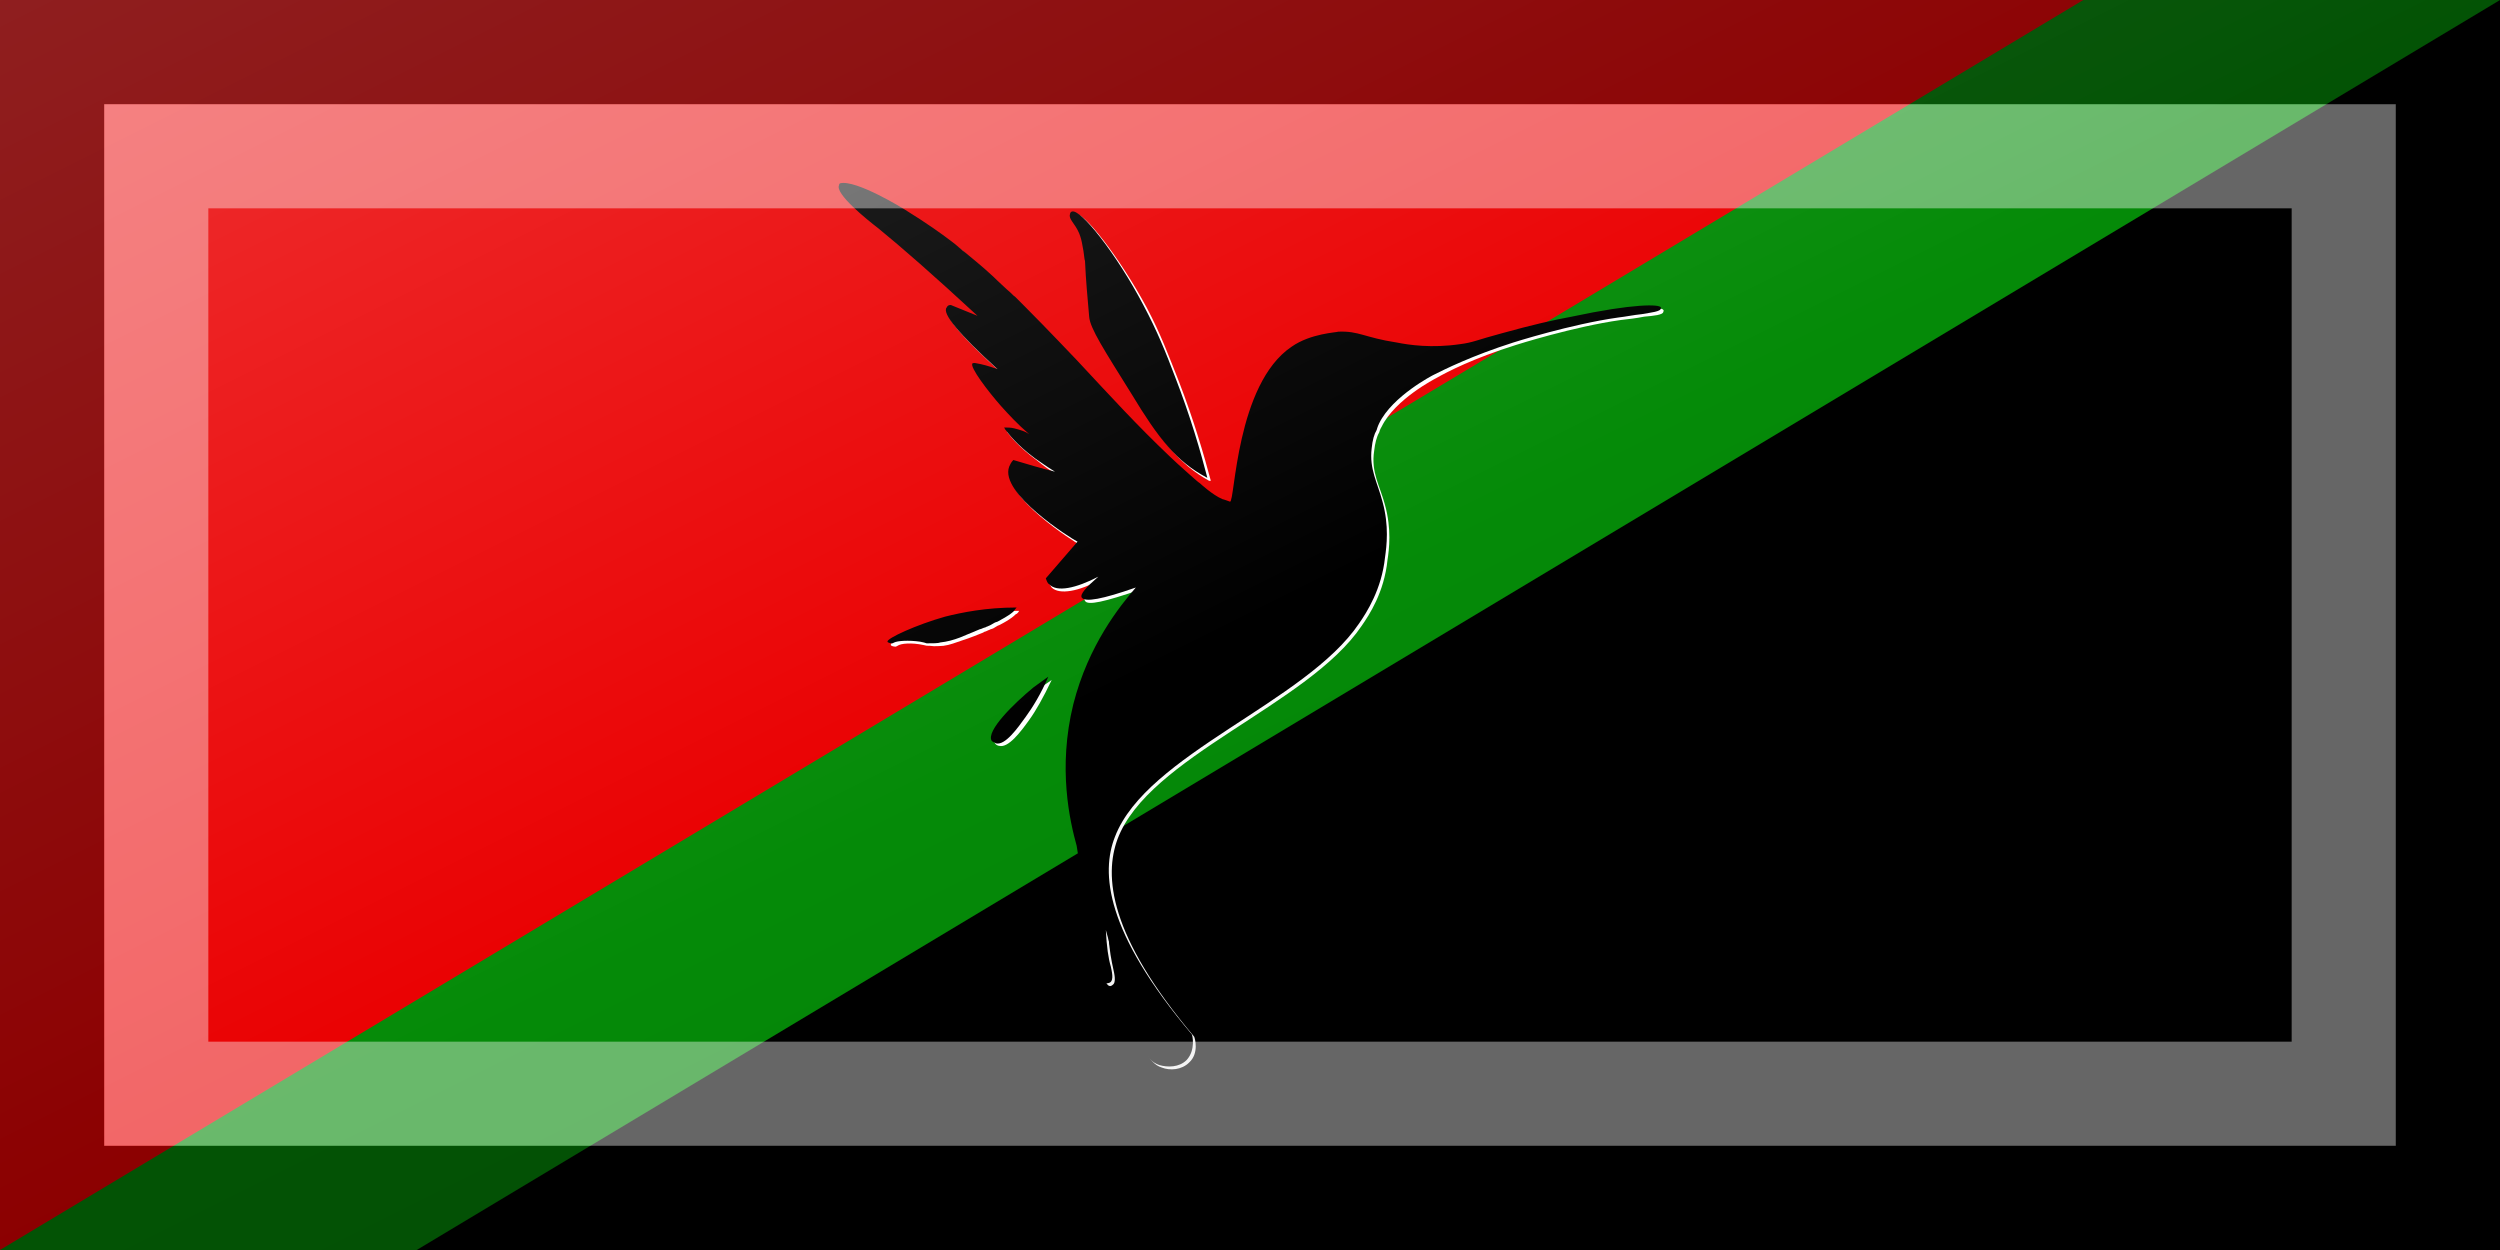
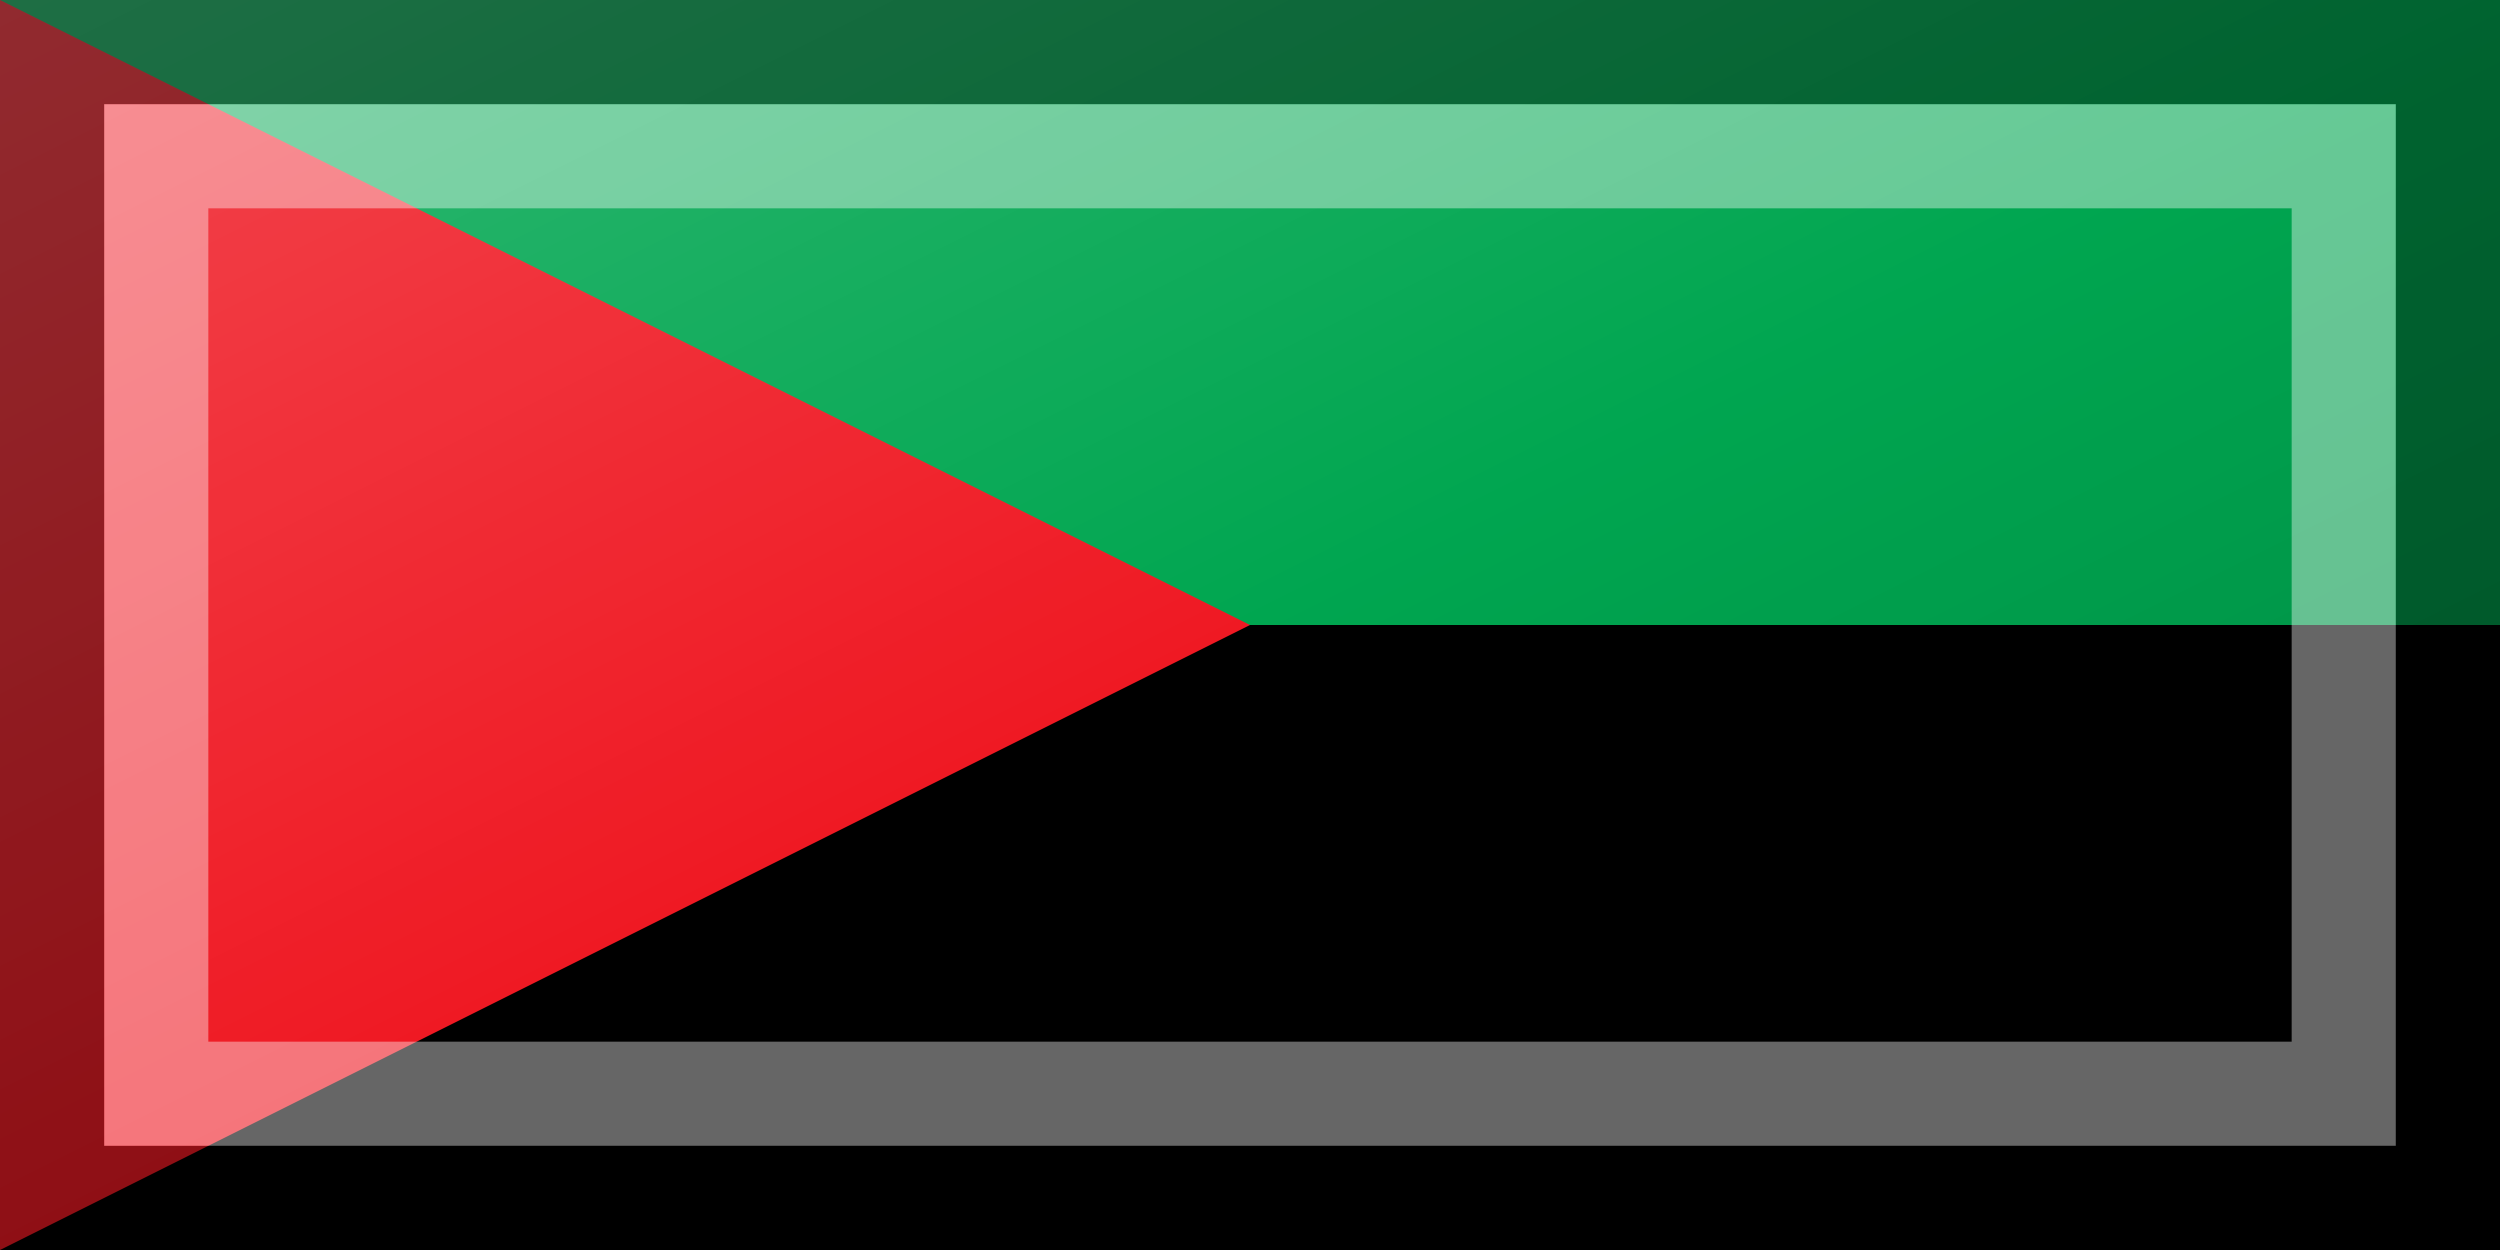
- <svg xmlns="http://www.w3.org/2000/svg" xmlns:xlink="http://www.w3.org/1999/xlink" version="1.1" width="720" height="360" viewBox="0 0 720 360">
+ <svg xmlns="http://www.w3.org/2000/svg" version="1.1" width="720" height="360" viewBox="0 0 720 360">
  <style>
.black{fill:rgb(0,0,0);}
- .green{fill:rgb(5,139,8);}
- .red{fill:rgb(234,0,1);}
- .white{fill:rgb(255,255,255);}
+ .green{fill:rgb(0,166,80);}
+ .red{fill:rgb(239,25,35);}
</style>
  <defs>
-     <path id="hummingbirdk" d="M -0.07 0.491 C -0.069 0.492 -0.065 0.51 -0.076 0.522 C -0.085 0.531 -0.099 0.531 -0.109 0.528 C -0.126 0.522 -0.133 0.504 -0.151 0.443 C -0.158 0.421 -0.165 0.395 -0.173 0.366 C -0.172 0.386 -0.17 0.4 -0.167 0.41 C -0.166 0.415 -0.163 0.426 -0.168 0.429 C -0.168 0.429 -0.17 0.43 -0.172 0.43 C -0.178 0.429 -0.188 0.396 -0.208 0.265 C -0.216 0.236 -0.231 0.172 -0.212 0.095 C -0.194 0.024 -0.156 -0.023 -0.137 -0.045 C -0.177 -0.031 -0.198 -0.027 -0.202 -0.033 C -0.204 -0.037 -0.197 -0.045 -0.182 -0.058 C -0.209 -0.044 -0.232 -0.039 -0.241 -0.049 C -0.243 -0.05 -0.244 -0.053 -0.245 -0.056 L -0.207 -0.1 C -0.215 -0.104 -0.301 -0.158 -0.289 -0.19 C -0.288 -0.192 -0.287 -0.195 -0.284 -0.198 C -0.267 -0.193 -0.251 -0.188 -0.234 -0.184 C -0.244 -0.19 -0.252 -0.196 -0.258 -0.2 C -0.281 -0.217 -0.29 -0.23 -0.294 -0.235 C -0.294 -0.236 -0.295 -0.236 -0.295 -0.237 C -0.291 -0.237 -0.287 -0.237 -0.283 -0.236 C -0.275 -0.234 -0.269 -0.232 -0.265 -0.229 C -0.279 -0.241 -0.29 -0.253 -0.299 -0.263 C -0.314 -0.28 -0.337 -0.31 -0.333 -0.314 C -0.332 -0.314 -0.332 -0.315 -0.328 -0.314 C -0.322 -0.313 -0.314 -0.311 -0.303 -0.307 C -0.349 -0.349 -0.37 -0.374 -0.364 -0.381 C -0.363 -0.383 -0.362 -0.384 -0.359 -0.384 L -0.327 -0.371 C -0.38 -0.42 -0.419 -0.454 -0.446 -0.476 C -0.459 -0.486 -0.499 -0.518 -0.493 -0.528 V -0.529 C -0.493 -0.529 -0.493 -0.529 -0.492 -0.53 C -0.473 -0.535 -0.415 -0.499 -0.415 -0.499 C -0.386 -0.481 -0.371 -0.47 -0.359 -0.461 C -0.352 -0.456 -0.345 -0.449 -0.343 -0.448 C -0.336 -0.442 -0.323 -0.432 -0.308 -0.418 C -0.301 -0.411 -0.293 -0.404 -0.291 -0.402 C -0.286 -0.398 -0.284 -0.395 -0.282 -0.394 C -0.282 -0.394 -0.276 -0.388 -0.27 -0.382 C -0.245 -0.357 -0.208 -0.318 -0.208 -0.318 C -0.166 -0.273 -0.136 -0.24 -0.096 -0.202 C -0.092 -0.198 -0.082 -0.189 -0.073 -0.181 C -0.065 -0.174 -0.063 -0.172 -0.06 -0.17 C -0.06 -0.17 -0.045 -0.156 -0.033 -0.151 C -0.032 -0.151 -0.024 -0.148 -0.024 -0.148 C -0.018 -0.147 -0.017 -0.289 0.05 -0.334 C 0.073 -0.35 0.104 -0.351 0.106 -0.352 C 0.131 -0.353 0.137 -0.345 0.176 -0.339 C 0.191 -0.336 0.218 -0.332 0.252 -0.337 C 0.268 -0.339 0.272 -0.342 0.302 -0.35 C 0.338 -0.36 0.364 -0.366 0.386 -0.37 C 0.461 -0.386 0.492 -0.385 0.493 -0.381 C 0.494 -0.38 0.493 -0.38 0.493 -0.38 C 0.493 -0.376 0.481 -0.375 0.47 -0.373 C 0.46 -0.372 0.451 -0.37 0.442 -0.369 C 0.385 -0.361 0.316 -0.339 0.316 -0.339 C 0.266 -0.323 0.234 -0.307 0.22 -0.3 C 0.22 -0.3 0.171 -0.275 0.155 -0.242 C 0.153 -0.238 0.152 -0.234 0.152 -0.234 C 0.149 -0.229 0.147 -0.222 0.146 -0.212 C 0.143 -0.187 0.153 -0.171 0.159 -0.148 C 0.167 -0.119 0.164 -0.095 0.162 -0.081 C 0.158 -0.043 0.14 -0.015 0.131 -0.002 C 0.067 0.093 -0.124 0.155 -0.162 0.254 C -0.179 0.297 -0.174 0.368 -0.07 0.491 L -0.07 0.491 Z M -0.09 -0.298 C -0.101 -0.327 -0.111 -0.352 -0.128 -0.384 C -0.16 -0.445 -0.204 -0.501 -0.214 -0.496 C -0.215 -0.496 -0.216 -0.494 -0.216 -0.493 C -0.218 -0.487 -0.21 -0.482 -0.205 -0.47 C -0.203 -0.465 -0.202 -0.461 -0.201 -0.455 C -0.199 -0.446 -0.199 -0.439 -0.198 -0.437 C -0.197 -0.414 -0.195 -0.393 -0.193 -0.37 C -0.192 -0.356 -0.175 -0.33 -0.142 -0.277 C -0.11 -0.224 -0.088 -0.196 -0.052 -0.177 C -0.052 -0.177 -0.051 -0.177 -0.051 -0.176 C -0.059 -0.207 -0.071 -0.249 -0.09 -0.298 Z M -0.366 -0.01 C -0.4 -4.0000025E-4 -0.436 0.016 -0.435 0.02 C -0.435 0.021 -0.432 0.022 -0.429 0.022 L -0.427 0.021 C -0.423 0.019 -0.41 0.018 -0.396 0.02 C -0.391 0.021 -0.391 0.021 -0.388 0.022 C -0.381 0.022 -0.374 0.022 -0.372 0.021 C -0.363 0.02 -0.356 0.018 -0.348 0.015 C -0.348 0.015 -0.341 0.012 -0.324 0.005 C -0.323 0.005 -0.321 0.004 -0.321 0.004 C -0.319 0.003 -0.317 0.003 -0.316 0.002 C -0.315 0.002 -0.314 0.001 -0.312 3.999991E-4 L -0.306 -0.003 L -0.303 -0.004 C -0.298 -0.007 -0.291 -0.01 -0.284 -0.016 C -0.283 -0.017 -0.282 -0.019 -0.28 -0.021 C -0.317 -0.021 -0.346 -0.015 -0.366 -0.01 L -0.366 -0.01 Z M -0.26 0.075 C -0.283 0.094 -0.317 0.127 -0.31 0.139 C -0.308 0.141 -0.306 0.141 -0.305 0.142 C -0.294 0.145 -0.279 0.124 -0.269 0.11 C -0.261 0.099 -0.251 0.083 -0.242 0.062 C -0.246 0.065 -0.252 0.069 -0.26 0.075 L -0.26 0.075 Z" />
-     <path id="hummingbirdw" d="M -0.067 0.494 C -0.066 0.496 -0.061 0.514 -0.073 0.525 C -0.082 0.534 -0.096 0.535 -0.106 0.531 C -0.122 0.526 -0.129 0.507 -0.148 0.447 C -0.154 0.424 -0.162 0.399 -0.17 0.37 C -0.169 0.39 -0.166 0.404 -0.164 0.413 C -0.163 0.418 -0.16 0.429 -0.165 0.432 C -0.165 0.432 -0.167 0.434 -0.169 0.433 C -0.175 0.432 -0.185 0.4 -0.204 0.268 C -0.213 0.24 -0.228 0.176 -0.208 0.098 C -0.191 0.027 -0.153 -0.02 -0.133 -0.042 C -0.174 -0.028 -0.195 -0.023 -0.198 -0.029 C -0.201 -0.033 -0.194 -0.042 -0.179 -0.055 C -0.205 -0.04 -0.229 -0.036 -0.238 -0.045 C -0.239 -0.047 -0.241 -0.049 -0.241 -0.052 L -0.204 -0.096 C -0.211 -0.1 -0.297 -0.154 -0.286 -0.186 C -0.285 -0.189 -0.283 -0.191 -0.281 -0.194 C -0.264 -0.19 -0.248 -0.185 -0.231 -0.18 C -0.241 -0.186 -0.249 -0.192 -0.255 -0.197 C -0.278 -0.214 -0.287 -0.226 -0.291 -0.231 C -0.291 -0.232 -0.291 -0.232 -0.292 -0.233 C -0.288 -0.233 -0.284 -0.233 -0.279 -0.232 C -0.272 -0.23 -0.266 -0.228 -0.262 -0.226 C -0.251 -0.221 -0.239 -0.216 -0.237 -0.22 C -0.233 -0.225 -0.253 -0.248 -0.267 -0.262 C -0.298 -0.292 -0.331 -0.308 -0.33 -0.31 C -0.329 -0.311 -0.329 -0.311 -0.325 -0.31 C -0.319 -0.31 -0.31 -0.308 -0.3 -0.304 C -0.346 -0.346 -0.367 -0.37 -0.361 -0.378 C -0.36 -0.379 -0.359 -0.38 -0.356 -0.38 C -0.338 -0.373 -0.319 -0.365 -0.3 -0.357 C -0.345 -0.392 -0.39 -0.431 -0.437 -0.473 C -0.455 -0.491 -0.473 -0.507 -0.49 -0.525 V -0.525 C -0.49 -0.525 -0.49 -0.526 -0.489 -0.526 C -0.47 -0.531 -0.412 -0.495 -0.412 -0.495 C -0.383 -0.477 -0.368 -0.466 -0.356 -0.457 C -0.346 -0.45 -0.341 -0.446 -0.34 -0.444 C -0.329 -0.431 -0.34 -0.418 -0.33 -0.407 C -0.325 -0.402 -0.318 -0.4 -0.303 -0.395 C -0.294 -0.392 -0.286 -0.391 -0.286 -0.387 C -0.285 -0.385 -0.287 -0.383 -0.289 -0.382 C -0.292 -0.367 -0.289 -0.358 -0.286 -0.353 C -0.273 -0.332 -0.238 -0.337 -0.231 -0.318 C -0.229 -0.312 -0.231 -0.305 -0.233 -0.301 C -0.139 -0.237 -0.106 -0.208 -0.098 -0.196 C -0.097 -0.194 -0.091 -0.183 -0.078 -0.173 C -0.072 -0.168 -0.066 -0.164 -0.061 -0.162 C -0.061 -0.161 -0.06 -0.153 -0.053 -0.148 C -0.046 -0.144 -0.037 -0.143 -0.03 -0.148 C -0.029 -0.148 -0.027 -0.147 -0.027 -0.147 C -0.024 -0.146 -0.021 -0.145 -0.021 -0.145 C -0.015 -0.144 -0.014 -0.285 0.052 -0.33 C 0.076 -0.346 0.107 -0.348 0.109 -0.348 C 0.134 -0.35 0.139 -0.341 0.179 -0.335 C 0.194 -0.333 0.221 -0.329 0.254 -0.334 C 0.271 -0.336 0.275 -0.338 0.305 -0.347 C 0.341 -0.356 0.367 -0.362 0.389 -0.367 C 0.463 -0.382 0.495 -0.382 0.496 -0.378 C 0.497 -0.377 0.496 -0.376 0.496 -0.376 C 0.496 -0.372 0.484 -0.371 0.473 -0.37 C 0.463 -0.368 0.454 -0.367 0.445 -0.366 C 0.388 -0.358 0.319 -0.336 0.319 -0.336 C 0.268 -0.32 0.237 -0.304 0.223 -0.296 C 0.223 -0.296 0.174 -0.271 0.158 -0.238 C 0.156 -0.235 0.155 -0.231 0.155 -0.231 C 0.152 -0.226 0.15 -0.218 0.149 -0.209 C 0.145 -0.183 0.156 -0.167 0.162 -0.144 C 0.17 -0.115 0.167 -0.091 0.165 -0.078 C 0.161 -0.039 0.143 -0.012 0.134 0.001 C 0.07 0.096 -0.122 0.158 -0.159 0.257 C -0.175 0.301 -0.17 0.372 -0.067 0.494 Z M -0.086 -0.294 C -0.098 -0.324 -0.107 -0.349 -0.124 -0.381 C -0.157 -0.442 -0.201 -0.498 -0.21 -0.493 C -0.211 -0.492 -0.212 -0.49 -0.212 -0.489 C -0.214 -0.483 -0.206 -0.479 -0.201 -0.466 C -0.199 -0.461 -0.199 -0.458 -0.197 -0.451 C -0.195 -0.442 -0.195 -0.435 -0.195 -0.433 C -0.193 -0.411 -0.191 -0.389 -0.19 -0.367 C -0.188 -0.352 -0.171 -0.326 -0.138 -0.273 C -0.106 -0.221 -0.085 -0.193 -0.049 -0.173 C -0.048 -0.173 -0.047 -0.173 -0.047 -0.173 C -0.055 -0.203 -0.067 -0.245 -0.086 -0.294 Z M -0.362 -0.006 C -0.397 0.003 -0.433 0.02 -0.431 0.024 C -0.431 0.025 -0.428 0.026 -0.425 0.026 L -0.423 0.025 C -0.419 0.022 -0.406 0.021 -0.392 0.024 C -0.388 0.025 -0.388 0.025 -0.384 0.025 C -0.378 0.026 -0.371 0.025 -0.368 0.025 C -0.36 0.024 -0.353 0.021 -0.344 0.018 C -0.344 0.018 -0.337 0.016 -0.32 0.009 C -0.319 0.008 -0.318 0.008 -0.318 0.008 C -0.315 0.007 -0.314 0.006 -0.313 0.006 C -0.312 0.005 -0.31 0.005 -0.308 0.004 L -0.303 0.001 L -0.3 -3.0000135E-4 C -0.295 -0.003 -0.287 -0.007 -0.281 -0.013 C -0.28 -0.013 -0.278 -0.015 -0.277 -0.017 C -0.314 -0.017 -0.343 -0.012 -0.362 -0.006 L -0.362 -0.006 Z M -0.256 0.079 C -0.279 0.097 -0.313 0.131 -0.306 0.142 C -0.305 0.144 -0.302 0.145 -0.301 0.145 C -0.29 0.148 -0.275 0.128 -0.265 0.114 C -0.257 0.103 -0.248 0.087 -0.238 0.066 C -0.242 0.069 -0.249 0.073 -0.256 0.079 L -0.256 0.079 Z" />
    <linearGradient id="glaze" x1="0%" y1="0%" x2="100%" y2="100%">
      <stop offset="0%" stop-color="rgb(255,255,255)" stop-opacity="0.2" />
      <stop offset="49.999%" stop-color="rgb(255,255,255)" stop-opacity="0.0" />
      <stop offset="50.001%" stop-color="rgb(0,0,0)" stop-opacity="0.0" />
      <stop offset="100%" stop-color="rgb(0,0,0)" stop-opacity="0.2" />
    </linearGradient>
  </defs>
  <g>
-     <rect x="0" y="0" width="720" height="360" class="green" />
-     <path d="M 0 0 L 600 0 L 0 360 Z" class="red" />
-     <path d="M 720 0 L 120 360 L 720 360 Z" class="black" />
-     <use xlink:href="#hummingbirdw" transform="translate(360 180) scale(240 240) rotate(0)" class="white" />
-     <use xlink:href="#hummingbirdk" transform="translate(360 180) scale(240 240) rotate(0)" class="black" />
+     <g>
+       <rect x="0" y="0" width="720" height="180" class="green" />
+       <rect x="0" y="180" width="720" height="180" class="black" />
+     </g>
+     <path d="M 0 0 L 360 180 L 0 360 Z" class="red" />
  </g>
  <g>
    <rect x="0" y="0" width="720" height="360" fill="url(#glaze)" />
    <path d="M 30 30 L 690 30 L 690 330 L 30 330 Z M 60 60 L 60 300 L 660 300 L 660 60 Z" fill="rgb(255,255,255)" opacity="0.4" />
    <path d="M 0 0 L 720 0 L 720 360 L 0 360 Z M 30 30 L 30 330 L 690 330 L 690 30 Z" fill="rgb(0,0,0)" opacity="0.4" />
  </g>
</svg>
